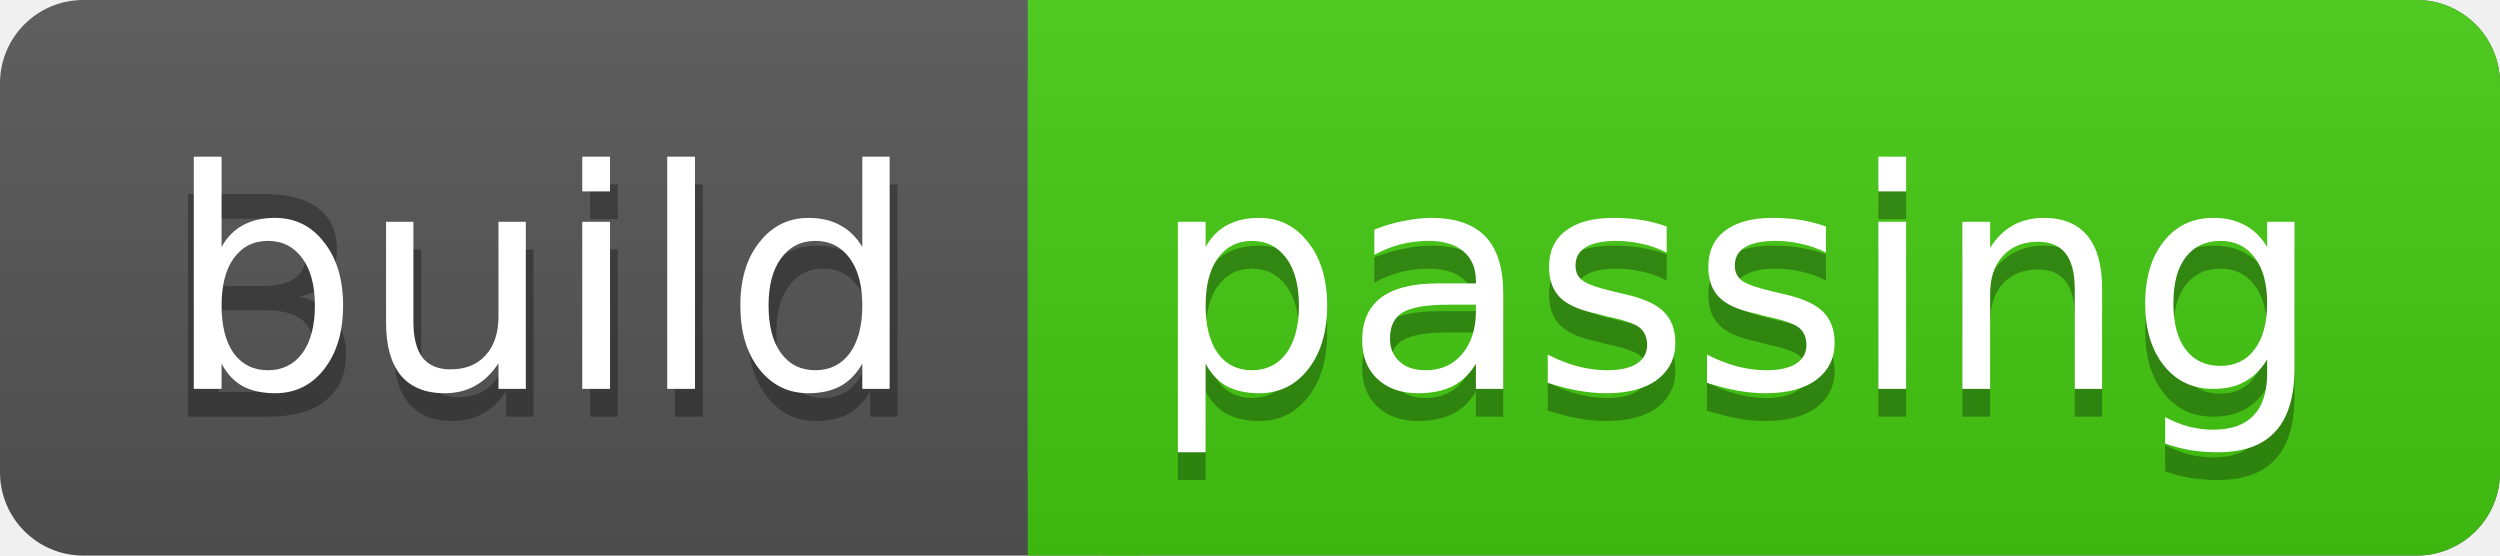
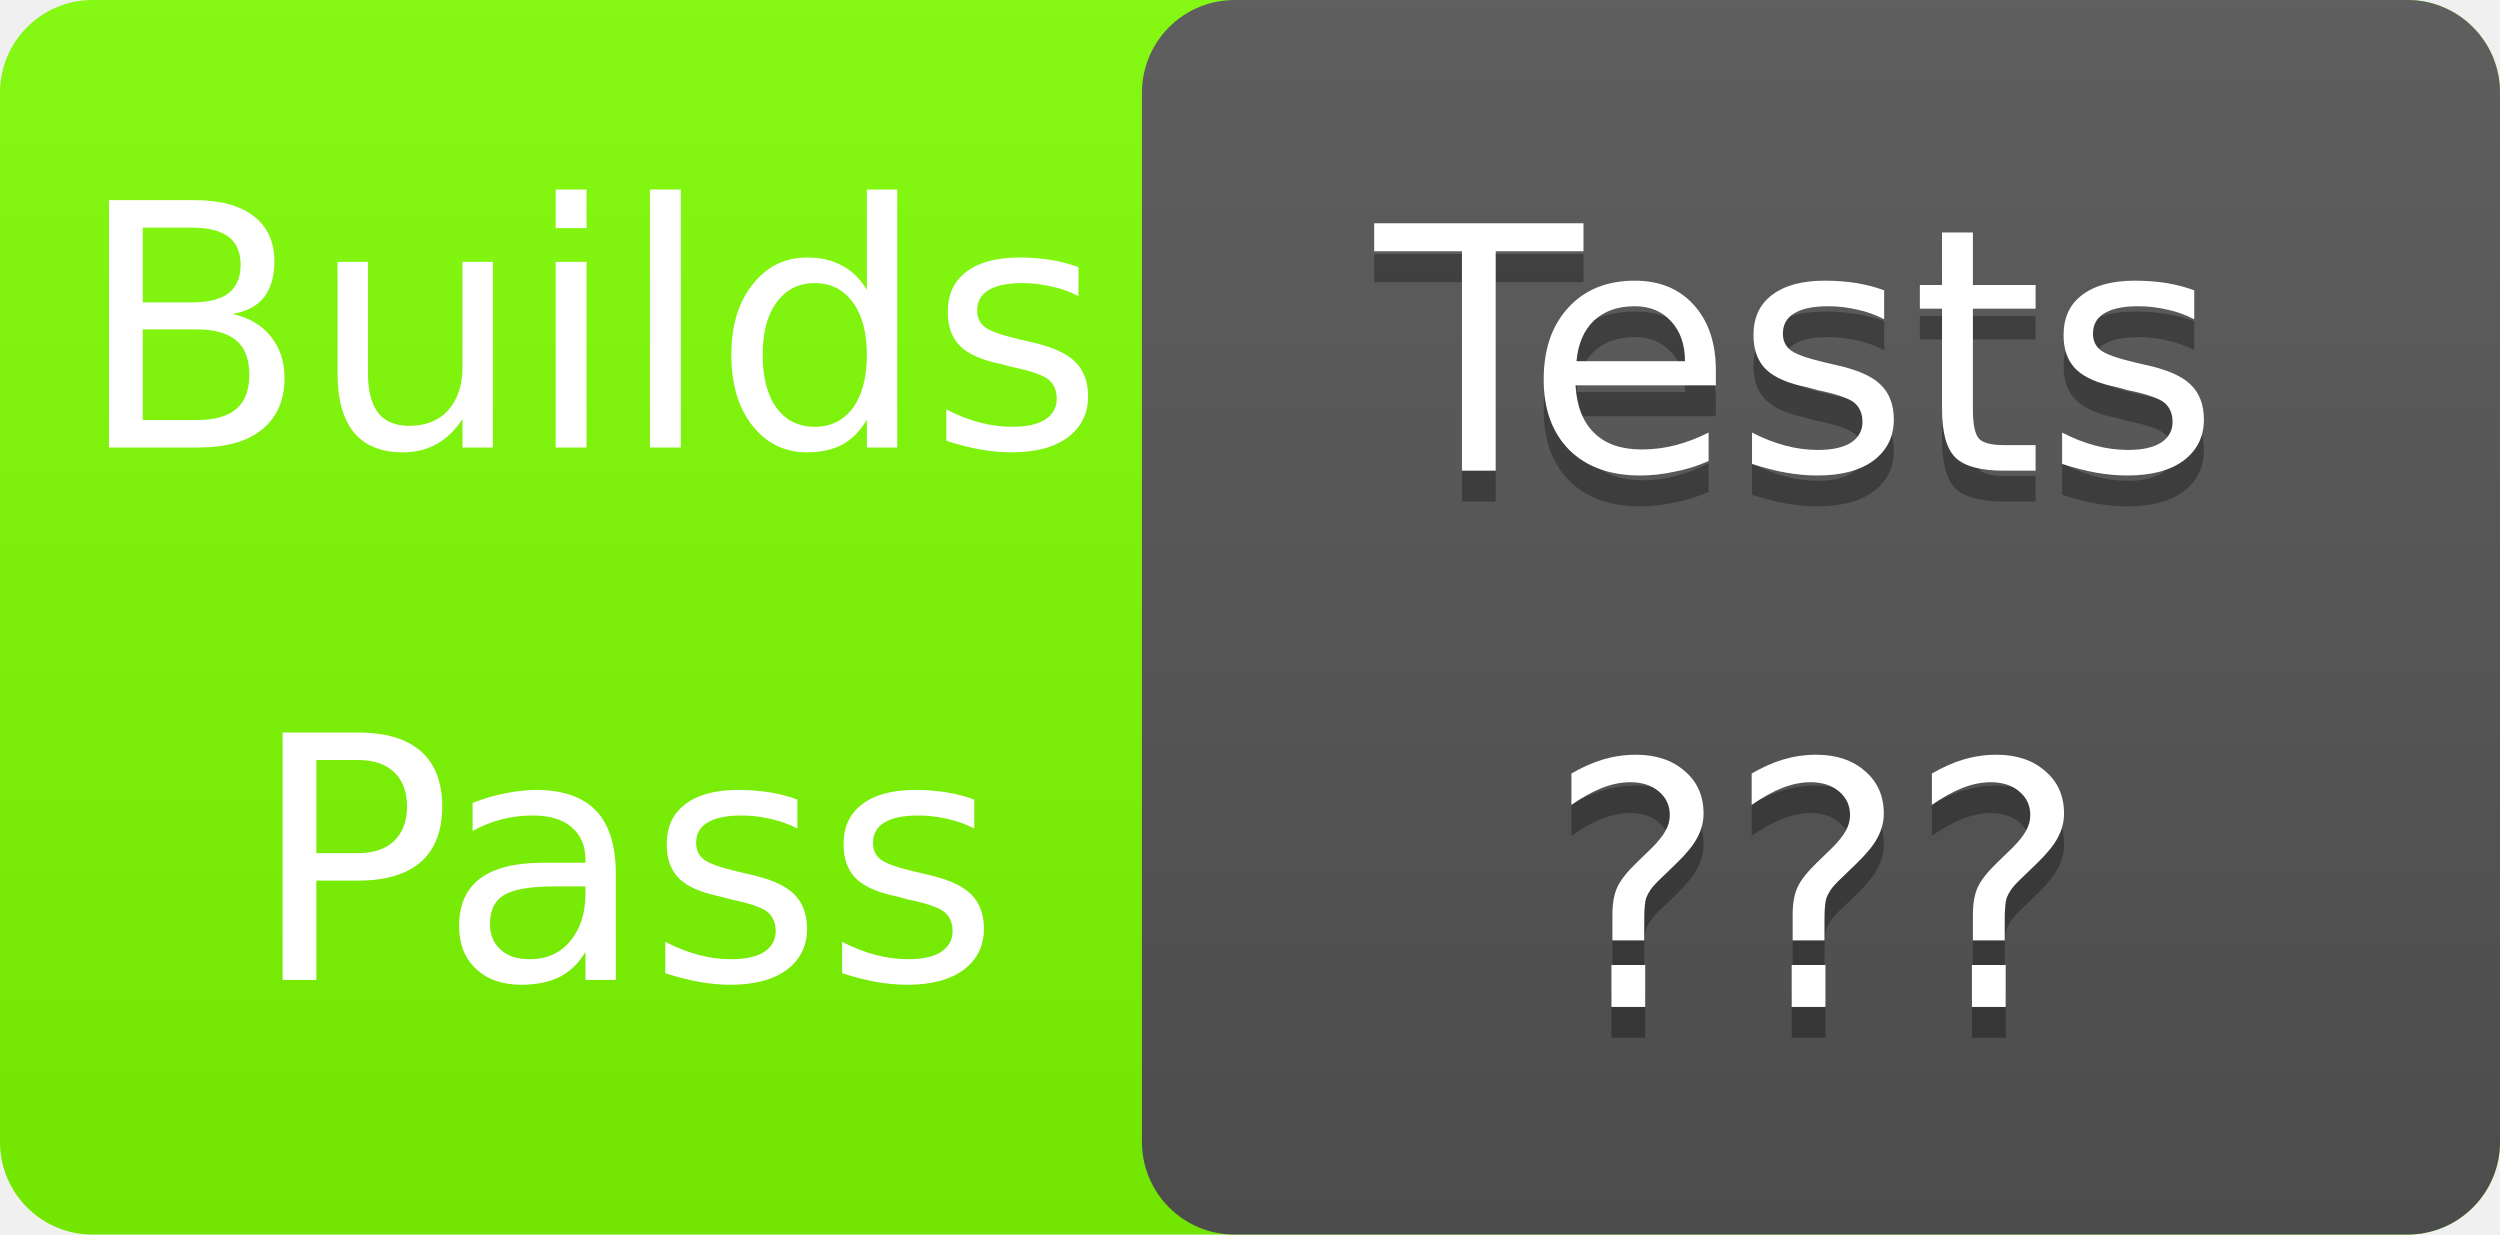
- <svg xmlns="http://www.w3.org/2000/svg" width="90" height="20">
+ <svg xmlns="http://www.w3.org/2000/svg" width="81" height="40" style="zoom: 8;">
  <linearGradient id="a" x2="0" y2="100%">
    <stop offset="0" stop-color="#bbb" stop-opacity=".1" />
    <stop offset="1" stop-opacity=".1" />
  </linearGradient>
-   <rect rx="3" width="90" height="20" fill="#555" />
-   <rect rx="3" x="37" width="53" height="20" fill="#4c1" />
-   <path fill="#4c1" d="M37 0h4v20h-4z" />
-   <rect rx="3" width="90" height="20" fill="url(#a)" />
+   <rect rx="3" width="81" height="40" fill="chartreuse" />
+   <rect rx="3" x="37" width="44" height="40" fill="#555" />
+   <rect rx="3" width="81" height="40" fill="url(#a)" />
  <g fill="#fff" text-anchor="middle" font-family="DejaVu Sans,Verdana,Geneva,sans-serif" font-size="11">
-     <text x="19.5" y="15" fill="#010101" fill-opacity=".3">Build</text>
-     <text x="19.5" y="14">build</text>
-     <text x="62.5" y="15" fill="#010101" fill-opacity=".3">passing</text>
-     <text x="62.5" y="14">passing</text>
+     <text y="16.25px" fill-opacity=".3" x="58.25px" fill="#010101">Tests</text>
+     <text x="58.25px" y="15.25px">Tests</text>
+     <text y="14.5px" id="text1" x="19.125px" text-anchor="middle">Builds</text>
+     <text y="33.625px" fill-opacity=".3" x="58.875px" fill="#010101" text-anchor="middle">???</text>
+     <text x="58.875px" y="32.625px" text-anchor="middle">???</text>
+     <text y="31.75px" id="text2" text-anchor="middle" x="20.25px">Pass</text>
  </g>
</svg>
